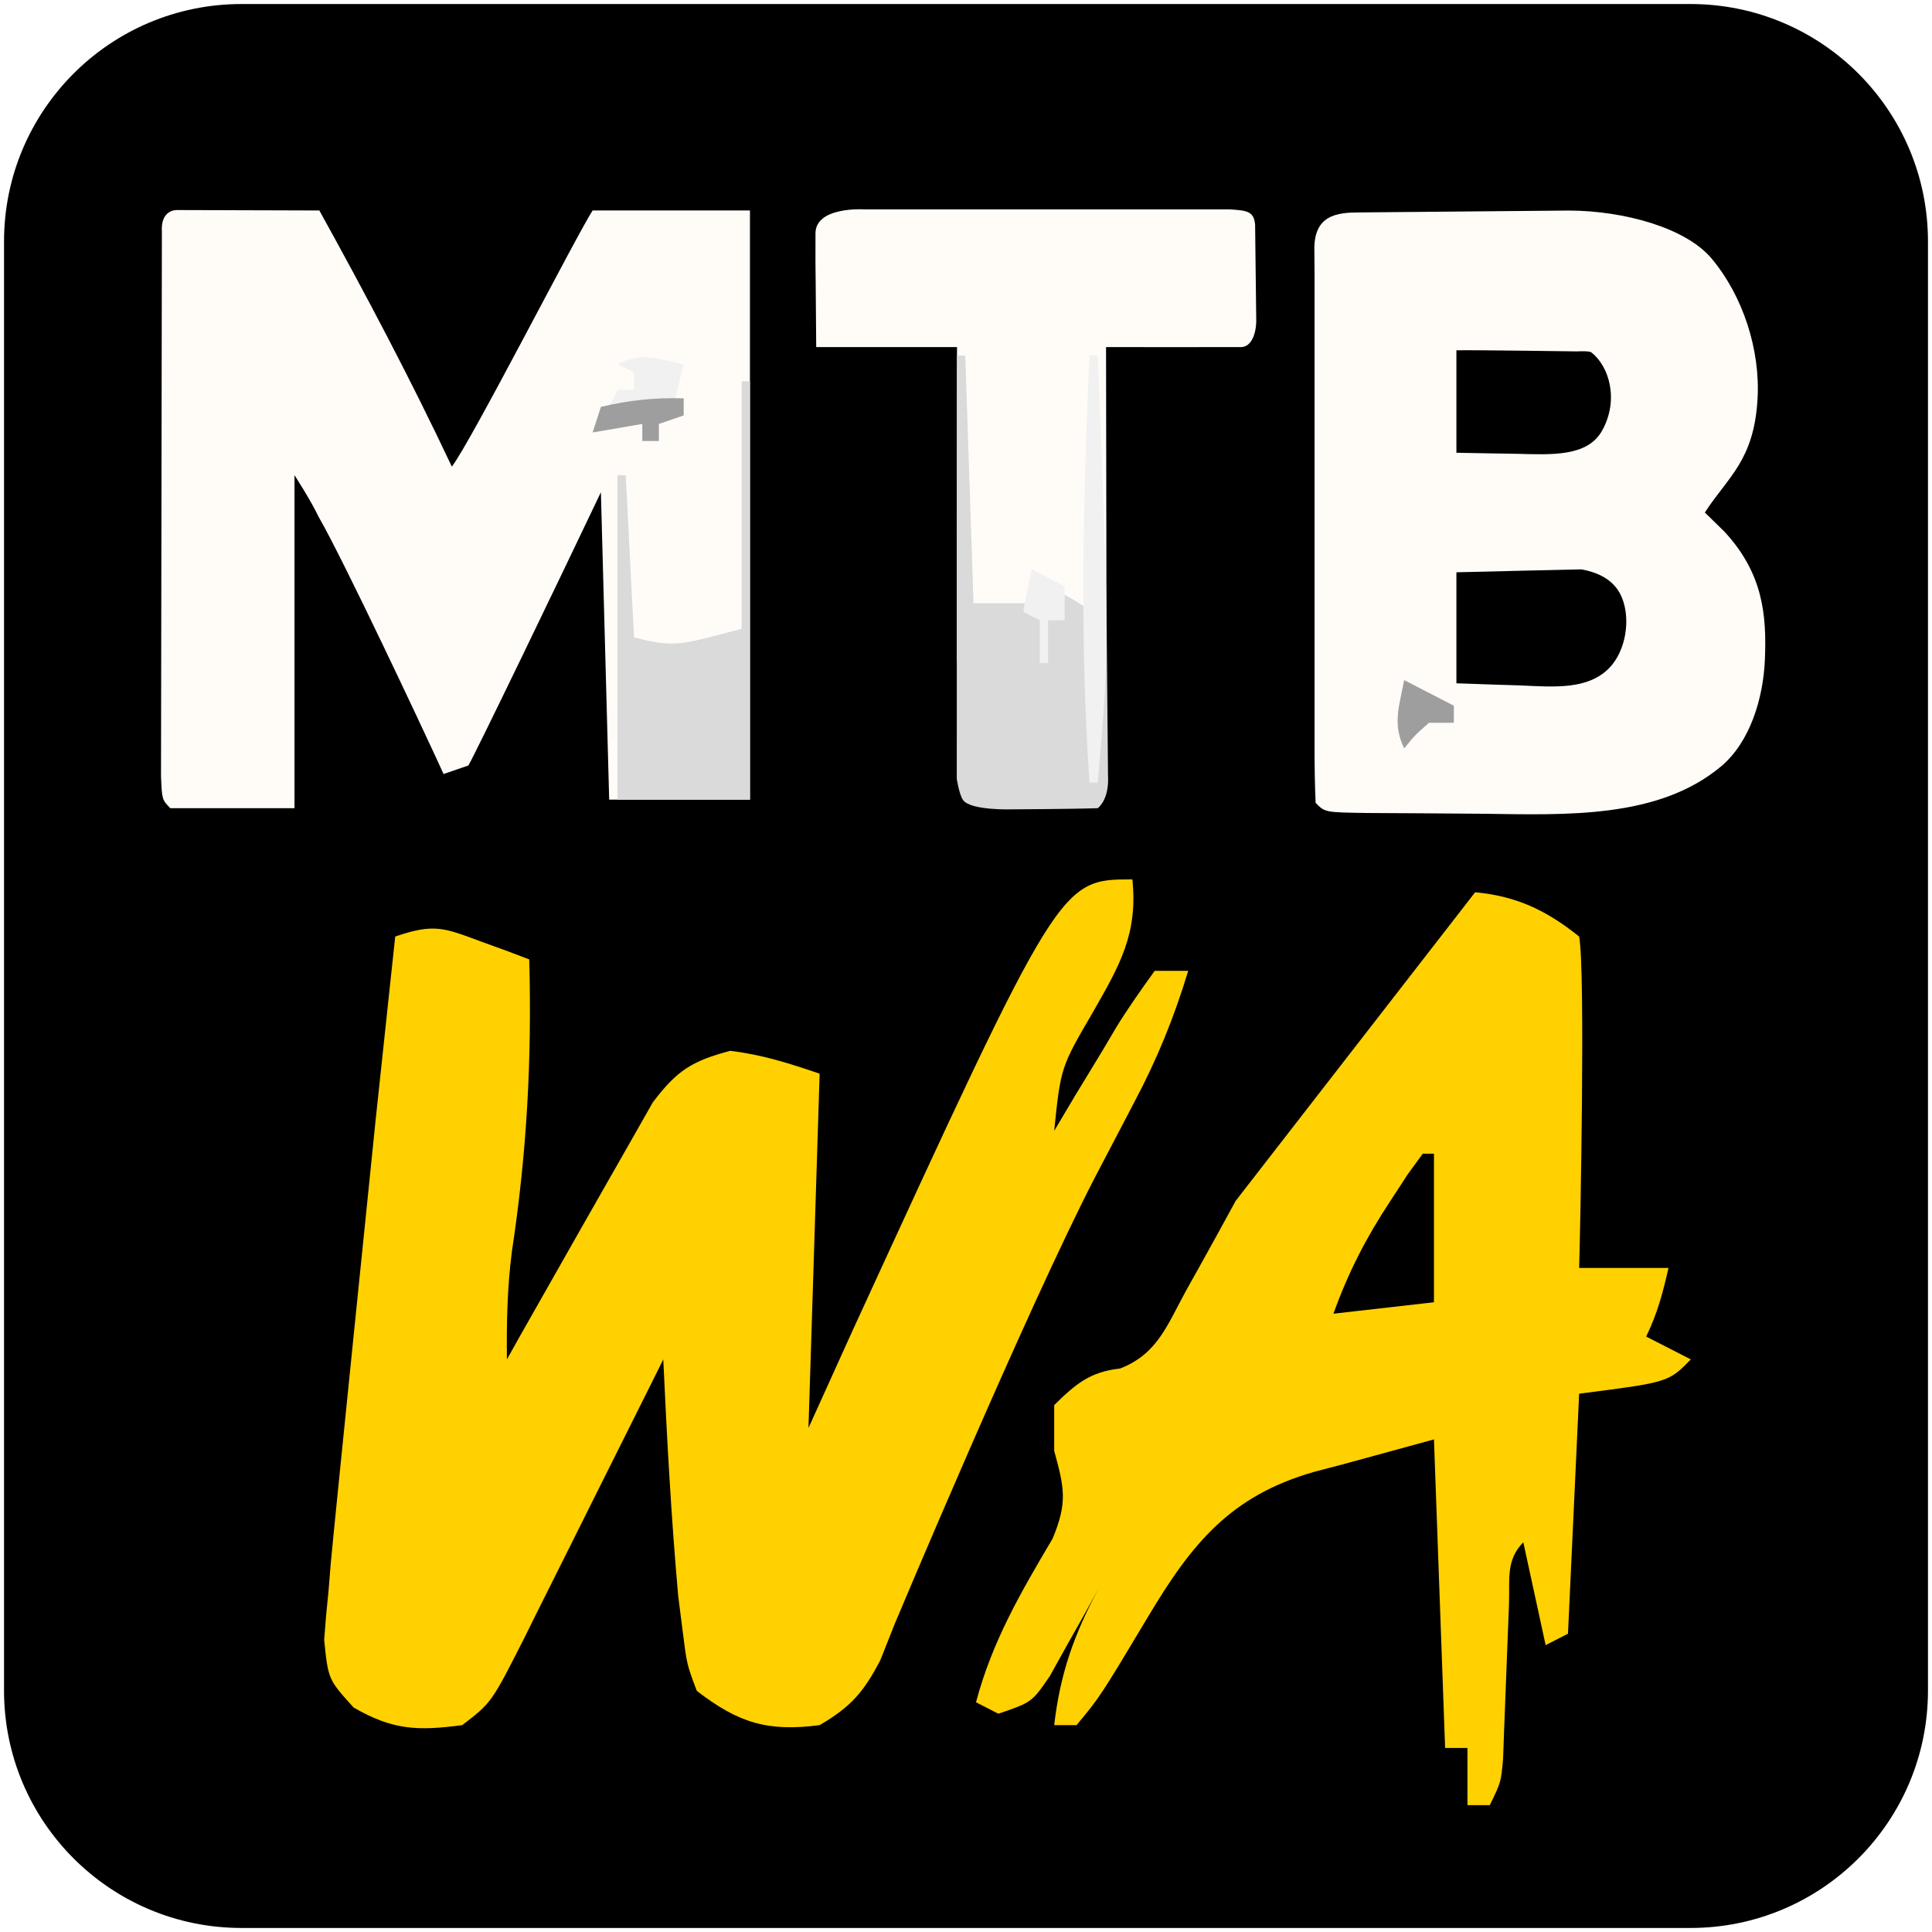
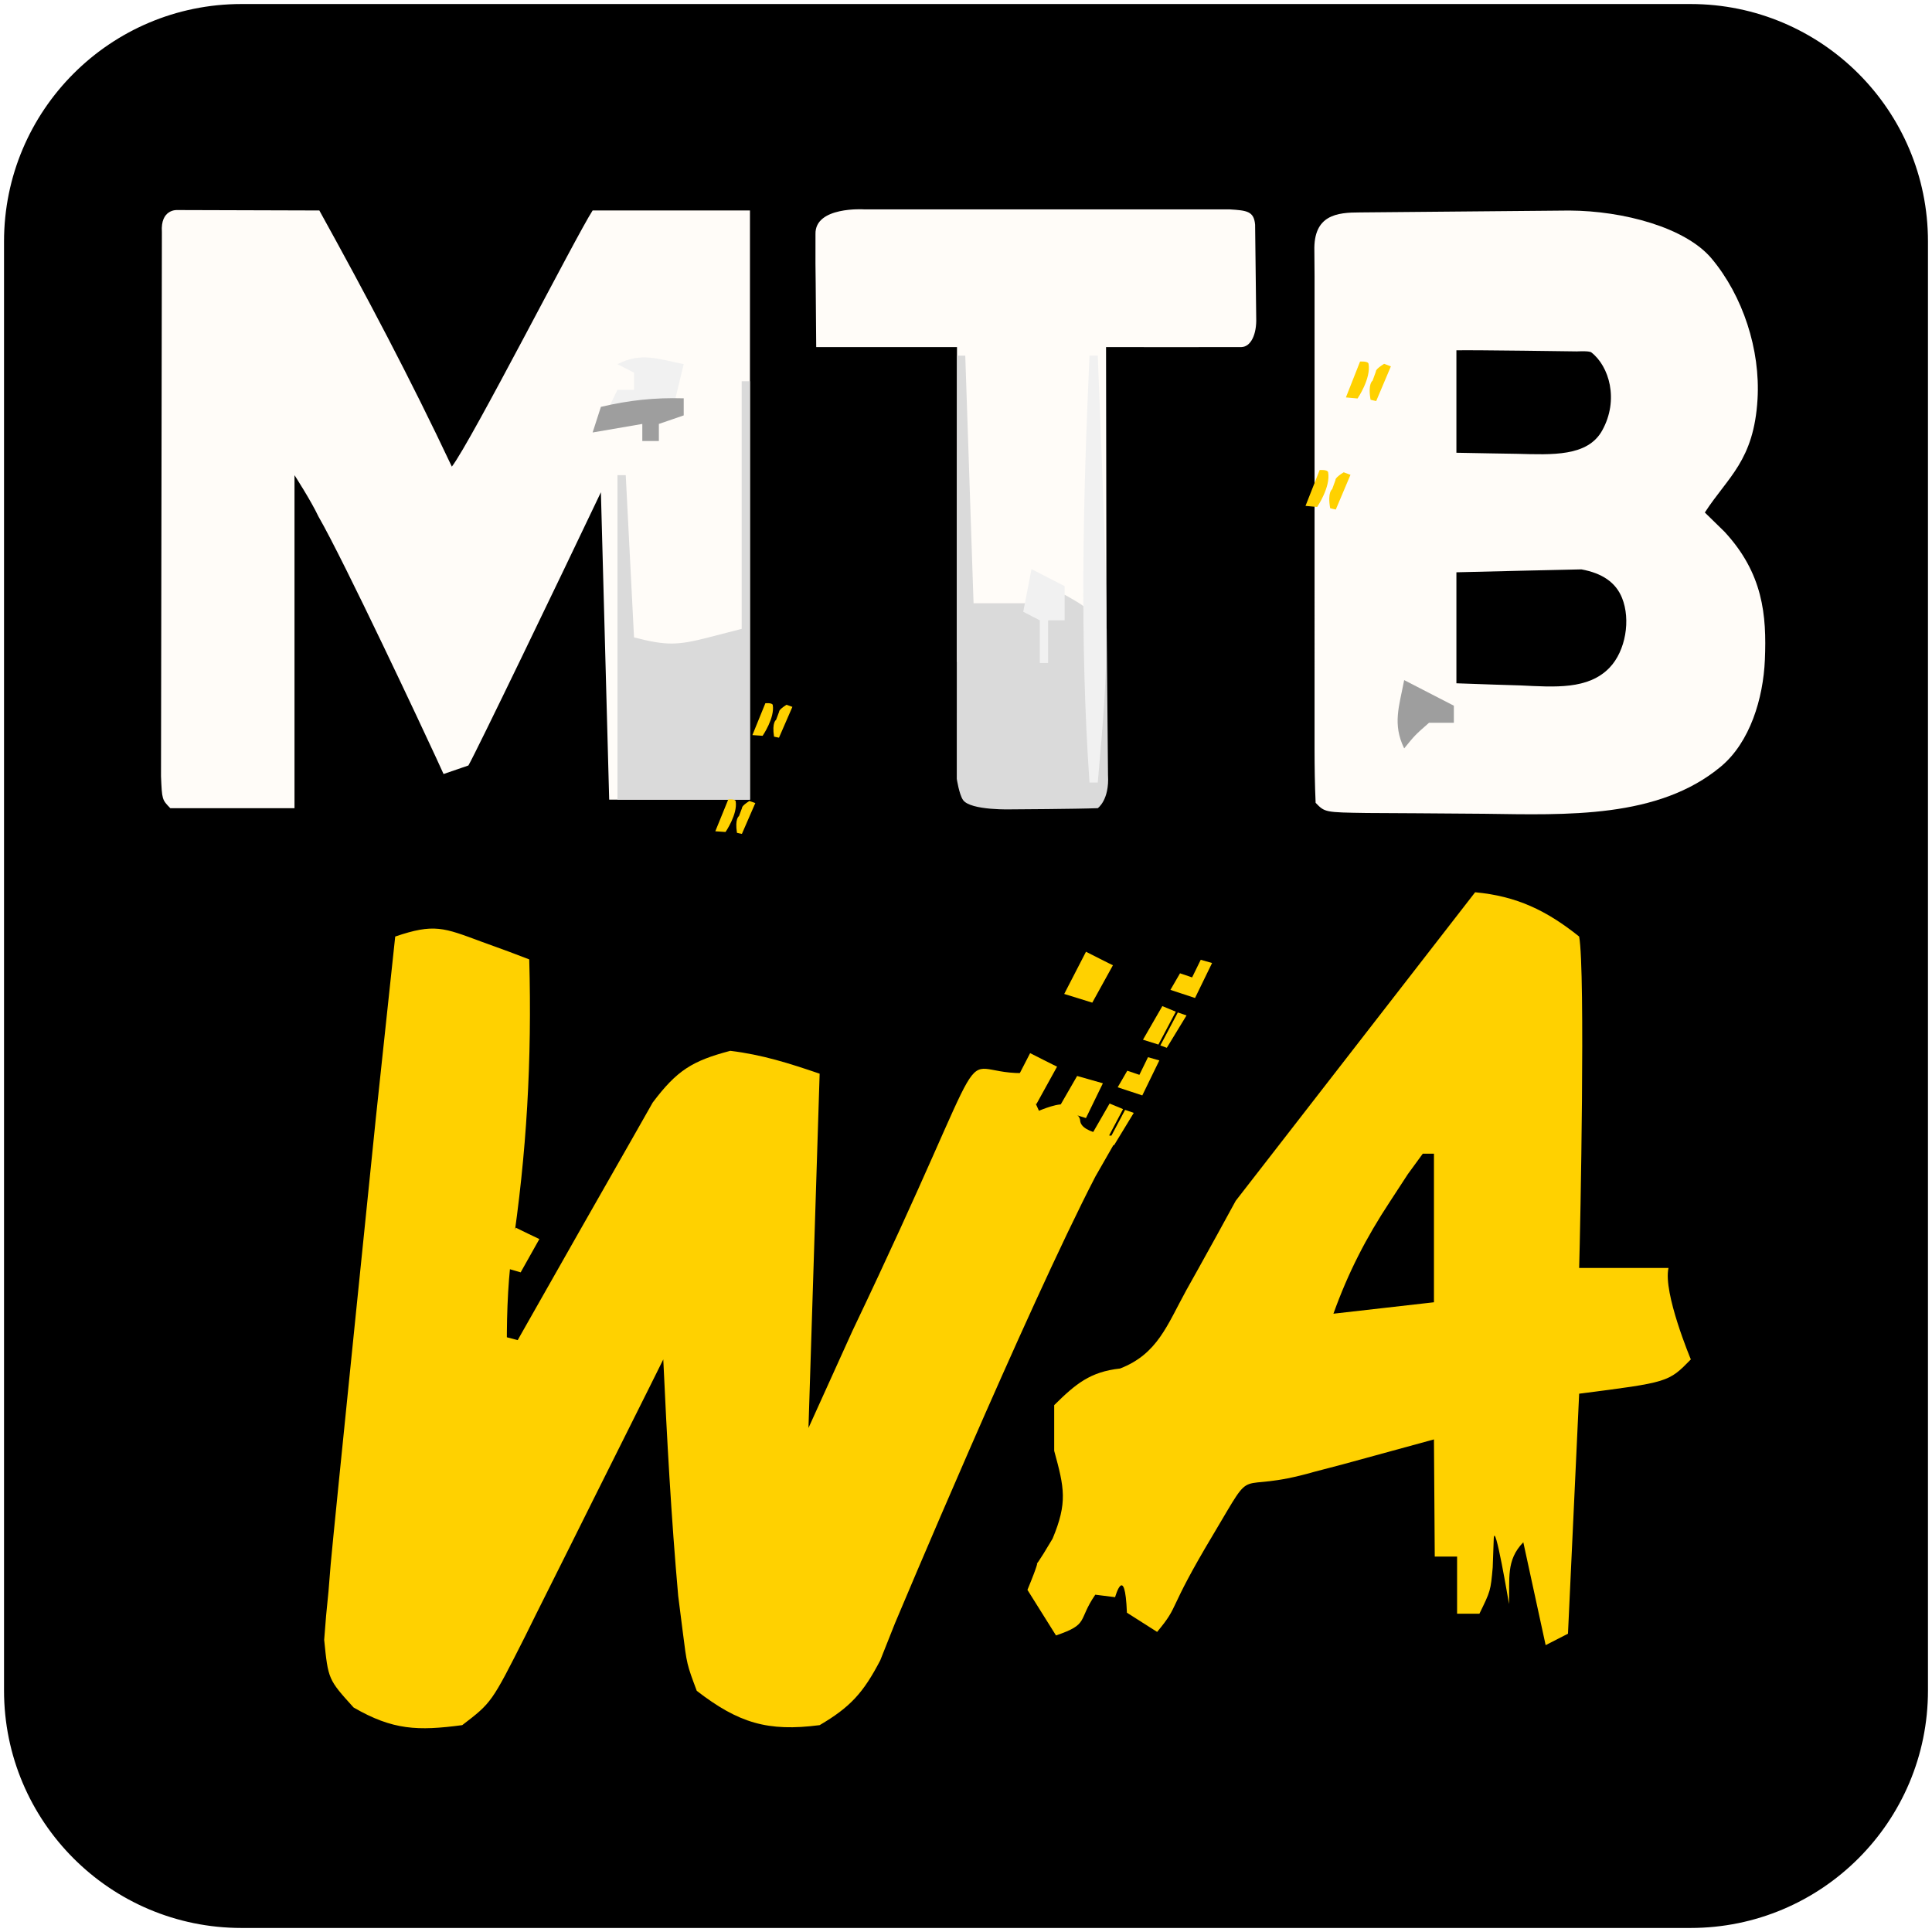
<svg xmlns="http://www.w3.org/2000/svg" viewBox="-6.212 -35.871 240 240" width="240.001px" height="240px">
  <rect width="240" height="240" style="stroke: rgb(255, 255, 255);" rx="30" ry="30" x="-6.212" y="-35.871" transform="matrix(1, 0, 0, 1, 0, -1.4210854715202004e-14)">
    </rect>
  <g transform="matrix(1, 0, 0, 1, 0, -8.49256)">
    <g transform="matrix(1.028716, 0, 0, 1.060695, -3.576232, -17.14271)" style="">
      <g>
        <path d="M 18.788 14.95 L 36 15 C 41.634 24.88 47.03 34.77 52 45 C 54.343 42.045 67 18 69 15 L 88 15 L 88 84 L 71 84 L 70 48 C 64.859 58.48 54.977 78.353 54 80 L 51 81 L 50.07 79.031 C 48.653 76.041 39.011 56.083 35.89 50.837 C 35 49 33 46 33 46 L 33 85 L 18 85 C 17 84 17 84 16.88 81.26 L 16.986 17.523 C 16.8 14.848 18.788 14.95 18.788 14.95 Z" style="fill: rgb(255, 252, 248);">
          </path>
        <path d="m80 33-1 4-8 1 1-2h2v-2l-2-1c2.862-1.43 4.934-.6 8 0" style="fill: rgb(241, 241, 241);">
          </path>
        <path d="M80 37v2l-3 1v2h-2v-2l-6 1 1-3c3.406-.778 6.508-1.1 10-1" style="fill: rgb(158, 158, 158);">
          </path>
        <path d="M87 35h1v49H72V46h1l1 19c3.926.981 5.25.937 9 0l4-1z" style="fill: rgb(218, 218, 218);">
          </path>
      </g>
      <g>
        <path d="M 101.78 14.87 L 145.951 14.873 C 148 15 148.859 15.08 149 16.665 L 149.133 27.562 C 149.206 29.501 148.492 30.963 147.354 30.997 C 147.354 30.997 132.998 31.019 131 31 L 131.059 67.814 L 112.989 67.899 C 112.989 67.899 112.979 37.263 113 31 L 96 31 L 95.937 23.562 L 95.91 21.217 C 95.903 19.477 95.912 17.77 95.912 17.77 C 95.822 14.5 101.78 14.87 101.78 14.87" style="fill: rgb(255, 252, 248);">
          </path>
        <path d="M 113 32 L 114 32 L 115 61 L 122 61 L 124 63 L 126 60 C 128.477 61.363 128.553 61.363 131.076 64 L 131.237 81.131 C 131.417 84.049 130 85 130 85 C 127.323 85.1 119.727 85.137 119.727 85.137 C 119.727 85.137 114.616 85.313 113.72 84.028 C 113.255 83.361 112.974 81.563 112.974 81.563 C 112.974 81.563 112.981 37.379 113 32" style="fill: rgb(218, 218, 218);">
          </path>
        <path d="M129 32h1c1.4 34.49 1.4 34.49 0 50h-1c-1.19-16.738-.774-33.248 0-50" style="fill: rgb(241, 241, 241);">
          </path>
        <path d="m122 57 4 2v4h-2v5h-1v-5l-2-1z" style="fill: rgb(241, 241, 241);">
          </path>
      </g>
      <g>
        <path d="M 156.156 19.725 C 156.042 15.507 158.886 15.228 161.661 15.228 L 186.939 15.008 C 193.487 15.037 200.989 17.001 204.121 20.625 C 207.91 25.008 210.022 31.314 209.671 37.097 C 209.234 44.316 206.098 46.19 203.308 50.374 L 205.683 52.624 C 210.329 57.492 210.788 62.369 210.558 67.621 C 210.36 72.145 208.767 77.277 205.246 80.124 C 197.699 86.229 186.636 85.786 176.655 85.655 C 174.219 85.624 162.501 85.564 162.501 85.564 C 157.425 85.491 157.425 85.491 156.308 84.374 C 156.208 82.263 156.18 80.148 156.178 78.034 C 156.178 78.034 156.172 24.823 156.179 22.715 L 156.156 19.725 Z M 173.308 43.374 C 175.036 43.413 180.621 43.499 180.621 43.499 C 184.864 43.602 189.14 43.849 190.907 40.774 C 192.976 37.175 191.745 33.223 189.598 31.619 C 189.329 31.418 187.872 31.505 187.872 31.505 C 187.872 31.505 175.461 31.331 173.308 31.375 L 173.308 43.374 Z M 173.308 70.374 C 175.138 70.454 181.058 70.624 181.058 70.624 C 185.182 70.814 189.229 71.138 191.796 68.55 C 193.748 66.583 194.374 62.933 193.308 60.374 C 192.547 58.549 190.913 57.483 188.406 57.033 C 188.406 57.033 176.078 57.296 173.308 57.374 L 173.308 70.374 Z" style="fill: rgb(255, 252, 248); stroke-width: 1;">
          </path>
        <path d="m167 70 6 3v2h-3c-1.688 1.438-1.688 1.438-3 3-1.43-2.862-.6-4.934 0-8" style="fill: rgb(158, 158, 158);">
          </path>
      </g>
    </g>
-     <g transform="matrix(1.387495, 0, 0, 1.41976, -24.84745, -49.89496)" style="">
-       <path d="M 114.814 92.803 C 115.314 97.575 113.692 100.293 111.314 104.366 C 108.4 109.243 108.4 109.243 107.814 114.803 L 109.677 111.741 L 112.127 107.803 L 113.351 105.78 C 114.425 104.068 115.614 102.429 116.814 100.803 L 119.814 100.803 C 118.553 104.869 117.043 108.501 115.014 112.241 L 113.319 115.411 L 111.502 118.803 C 105.375 130.363 93.556 157.897 93.556 157.897 L 92.239 161.137 C 90.727 163.965 89.575 165.219 86.814 166.803 C 82.154 167.398 79.544 166.612 75.814 163.803 C 74.924 161.483 74.924 161.483 74.564 158.678 L 74.15 155.498 C 73.523 148.608 73.14 141.714 72.814 134.803 L 71.484 137.418 C 69.851 140.624 68.213 143.828 66.57 147.028 C 65.861 148.413 65.154 149.799 64.449 151.187 C 63.434 153.183 62.414 155.176 61.389 157.167 L 60.441 159.042 C 57.444 164.835 57.444 164.835 54.814 166.803 C 50.837 167.319 48.598 167.247 45.086 165.258 C 42.814 162.803 42.814 162.803 42.454 159.341 C 42.557 157.923 42.686 156.506 42.841 155.092 L 43.037 152.728 C 43.267 150.083 47.085 113.631 47.085 113.631 C 47.657 108.355 48.233 103.079 48.814 97.803 C 52.293 96.643 53.156 97.028 56.502 98.241 L 58.951 99.111 L 60.814 99.803 C 61.058 108.593 60.599 116.747 59.252 125.428 C 58.84 128.604 58.782 131.606 58.814 134.803 L 60.112 132.54 C 61.713 129.764 69.032 117.185 70.044 115.467 L 71.869 112.325 C 74.042 109.507 75.404 108.683 78.814 107.803 C 81.683 108.145 84.07 108.888 86.814 109.803 L 85.814 140.803 L 89.752 132.303 C 108.318 92.803 108.318 92.803 114.814 92.803" style="fill: rgb(255, 209, 0);">
+     <g transform="translate(-331.6997, -165.6027)" style="">
+       <path d="M 454.55 276.208 C 454.55 276.208 457.417 274.98 457.87 275.586 C 458.373 276.26 459.615 276.57 459.666 277.409 C 459.774 279.19 464.421 279.386 464.421 279.386 L 461.561 284.38 C 453.06 300.792 436.661 339.884 436.661 339.884 L 434.834 344.484 C 432.736 348.499 431.138 350.279 427.307 352.528 C 420.841 353.373 417.22 352.257 412.044 348.269 C 410.81 344.975 410.81 344.975 410.31 340.992 L 409.736 336.478 C 408.866 326.695 408.334 316.908 407.882 307.096 L 406.037 310.808 C 403.77 315.36 401.498 319.909 399.218 324.452 C 398.234 326.419 397.253 328.386 396.276 330.357 C 394.867 333.191 393.451 336.02 392.03 338.847 L 390.714 341.509 C 386.556 349.734 386.556 349.734 382.907 352.528 C 377.389 353.261 374.282 353.158 369.409 350.334 C 366.257 346.849 366.257 346.849 365.758 341.934 C 365.9 339.921 366.079 337.909 366.295 335.901 L 366.566 332.545 C 366.886 328.79 372.183 277.037 372.183 277.037 C 372.976 269.546 373.776 262.055 374.582 254.565 C 379.409 252.918 380.607 253.465 385.249 255.187 L 388.647 256.422 L 391.232 257.405 C 391.571 269.884 390.934 281.46 389.065 293.785 C 388.493 298.295 388.413 302.557 388.457 307.096 L 390.258 303.883 C 392.479 299.942 402.634 282.082 404.039 279.643 L 406.571 275.182 C 409.586 271.181 411.476 270.012 416.207 268.762 C 420.188 269.248 423.5 270.303 427.307 271.602 L 425.919 315.614 L 431.383 303.546 C 450.17 264.198 443.415 271.533 452.428 271.533" style="fill: rgb(255, 209, 0); stroke-width: 1.404;" transform="matrix(1, 0, 0, 1, 0, -7.105427357601002e-15)">
        </path>
-       <path d="M 145.502 93.928 C 149.212 94.268 151.882 95.51 154.814 97.803 C 155.382 100.806 154.918 123.417 154.814 126.803 L 162.814 126.803 C 162.308 128.972 161.814 130.803 160.814 132.803 L 164.814 134.803 C 162.814 136.803 162.814 136.803 154.814 137.803 L 153.814 158.803 L 151.814 159.803 L 149.814 150.803 C 148.239 152.378 148.614 154.021 148.533 156.205 C 148.533 156.205 148.173 165.426 148.095 167.268 L 148.003 169.756 C 147.814 171.803 147.814 171.803 146.814 173.803 L 144.814 173.803 L 144.814 168.803 L 142.814 168.803 L 141.814 141.803 L 133.627 143.991 L 131.075 144.644 C 123.635 146.735 120.169 150.832 116.189 157.365 C 111.917 164.334 111.917 164.334 109.814 166.803 L 107.814 166.803 C 108.357 162.238 109.609 158.83 111.814 154.803 L 110.607 156.955 L 109.001 159.74 L 107.419 162.518 C 105.814 164.803 105.814 164.803 102.814 165.803 L 100.814 164.803 C 102.249 159.492 104.842 155.154 107.669 150.487 C 109.019 147.324 108.725 146.05 107.814 142.803 L 107.814 138.803 C 109.735 136.95 111.028 135.887 113.715 135.599 C 117.065 134.329 117.92 131.813 119.642 128.749 L 120.711 126.881 C 121.839 124.903 122.957 122.918 124.064 120.928 Z M 139.474 118.596 L 137.877 120.991 C 135.734 124.166 134.137 127.205 132.814 130.803 L 141.814 129.803 L 141.814 116.803 L 140.814 116.803 Z" style="fill: rgb(255, 209, 0);">
+       <path d="M 508.736 249.064 C 513.883 249.546 517.588 251.31 521.656 254.565 C 522.444 258.828 521.8 290.93 521.656 295.738 L 532.756 295.738 C 532.054 298.817 535.531 307.096 535.531 307.096 C 532.756 309.935 532.756 309.935 521.656 311.355 L 520.268 341.17 L 517.494 342.59 L 514.719 329.812 C 512.533 332.048 513.054 334.381 512.941 337.481 C 512.941 337.481 511.154 326.791 511.045 329.406 L 510.918 332.939 C 510.656 335.845 510.656 335.845 509.268 338.684 L 506.493 338.684 L 506.493 331.586 L 503.718 331.586 L 503.619 317.034 L 492.259 320.14 L 488.718 321.068 C 478.395 324.036 481.74 319.538 476.218 328.813 C 470.291 338.708 472.148 337.442 469.23 340.947 L 465.477 338.56 C 465.227 332.274 464.01 336.632 464.01 336.632 L 461.548 336.324 C 459.321 339.568 460.831 339.966 456.668 341.386 L 453.121 335.726 C 455.986 328.785 452.32 335.989 456.243 329.363 C 458.116 324.872 457.708 323.064 456.444 318.454 L 456.444 312.775 C 459.109 310.144 460.903 308.635 464.631 308.226 C 469.279 306.423 470.466 302.851 472.855 298.5 L 474.338 295.848 C 475.903 293.04 477.455 290.222 478.991 287.397 L 508.736 249.064 Z M 500.372 284.086 L 498.156 287.486 C 495.183 291.994 492.967 296.308 491.131 301.417 L 503.619 299.997 L 503.619 281.54 L 502.231 281.54 L 500.372 284.086 Z" style="fill: rgb(255, 209, 0); stroke-width: 1.404;" transform="matrix(1, 0, 0, 1, 0, -7.105427357601002e-15)">
        </path>
+       <g transform="matrix(0.9739237, 0, 0, 0.9739237, 20.00411, 7.502855)" style="">
+         <g>
+           <path d="M 445.055 268.549 C 445.055 268.549 448.481 270.289 448.493 270.272 L 445.859 275.041 L 442.279 273.932" style="fill: rgb(255, 209, 0); stroke-width: 1.404;">
+             </path>
+           <path d="M 451.05 271.461 L 454.335 272.395 L 452.176 276.832 L 448.596 275.722" style="fill: rgb(255, 209, 0); stroke-width: 1.404;">
+             </path>
+           <path d="M 461.919 262.55 L 463.637 263.263 L 461.42 267.455 L 459.45 266.836" style="fill: rgb(255, 209, 0); stroke-width: 1.404;">
+             </path>
+           <path d="M 465.717 258.889 L 466.816 256.642 L 468.262 257.053 L 466.089 261.516 L 462.95 260.48 L 464.174 258.367" style="fill: rgb(255, 209, 0); stroke-width: 1.404;">
+             </path>
+           <path d="M 463.894 263.36 L 465.002 263.742 L 462.488 267.87 L 461.664 267.567" style="fill: rgb(255, 209, 0); stroke-width: 1.404;">
+             </path>
+           <path d="M 455.192 274.977 L 456.91 275.689 L 454.693 279.882 L 452.723 279.263" style="fill: rgb(255, 209, 0); stroke-width: 1.404;">
+             </path>
+           <path d="M 458.991 271.316 L 460.09 269.068 L 461.535 269.479 L 459.362 273.942 L 456.224 272.906 L 457.447 270.793" style="fill: rgb(255, 209, 0); stroke-width: 1.404;">
+             </path>
+           <path d="M 457.167 275.787 L 458.275 276.168 L 455.761 280.296 L 454.937 279.993" style="fill: rgb(255, 209, 0); stroke-width: 1.404;">
+             </path>
+           <path d="M 442.521 256.945 L 440.803 257.658 L 443.02 261.85 L 444.99 261.231 M 438.723 253.284 L 437.624 251.037 L 436.178 251.448 L 438.351 255.911 L 441.49 254.875 L 440.266 252.762 M 440.546 257.755 L 439.438 258.136 L 441.952 262.264 L 442.776 261.961 M 449.248 269.372 L 447.53 270.084 L 449.747 274.276 L 451.717 273.657 M 445.449 265.71 L 444.35 263.463 L 442.905 263.874 L 445.078 268.337 L 448.216 267.301 L 446.993 265.188 M 447.273 270.182 L 446.165 270.563 L 448.679 274.691 L 449.503 274.388" style="fill: rgb(255, 209, 0); stroke-width: 1.404; transform-box: fill-box; transform-origin: 50% 50%;" transform="matrix(0.5491619, 0.835716, -0.835716, 0.5491619, -0.0000074168, -0.000007495)" />
+           <path d="M 448.354 262.662 C 448.354 262.662 449.371 262.729 449.382 263.102 C 449.445 265.001 447.348 267.275 447.348 267.275 L 445.899 266.923" style="fill: rgb(255, 209, 0); stroke-width: 1.404; transform-origin: 448.659px 265.307px;" transform="matrix(0.9892197, -0.1464388, 0.1464388, 0.9892197, 7.99e-7, 0.000001075)">
+             </path>
+           <path d="M 450.167 264.214 C 450.167 264.214 450.09 263.939 451.344 263.398 C 451.358 263.393 452.153 263.843 452.153 263.843 L 449.653 267.947 C 449.653 267.947 448.966 267.692 448.966 267.675 C 448.913 265.566 449.573 265.315 449.573 265.315" style="fill: rgb(255, 209, 0); stroke-width: 1.404; transform-box: fill-box; transform-origin: 50% 50%;" transform="matrix(0.9892197, -0.1464388, 0.1464388, 0.9892197, 0.0000143723, 0.0000030467)">
+             </path>
+           <path d="M 452.18 255.616 C 452.18 255.616 455.605 257.357 455.617 257.34 L 452.983 262.109 L 449.403 261" style="fill: rgb(255, 209, 0); stroke-width: 1.404;">
+             </path>
+           <path d="M 455.478 249.73 C 455.478 249.73 456.495 249.797 456.506 250.17 C 456.569 252.069 454.472 254.343 454.472 254.343 L 453.023 253.991" style="fill: rgb(255, 209, 0); stroke-width: 1.404; transform-origin: 455.783px 252.375px;" transform="matrix(0.9892197, -0.1464388, 0.1464388, 0.9892197, 2.231e-7, 0.0000021502)">
+             </path>
+           <path d="M 457.291 251.282 C 457.291 251.282 457.214 251.007 458.468 250.466 C 458.482 250.461 459.277 250.911 459.277 250.911 L 456.777 255.015 C 456.777 255.015 456.09 254.76 456.09 254.743 C 456.037 252.634 456.697 252.383 456.697 252.383" style="fill: rgb(255, 209, 0); stroke-width: 1.404; transform-origin: 457.682px 252.74px;" transform="matrix(0.9892197, -0.1464388, 0.1464388, 0.9892197, 0.0000015129, -0.0000019143)">
+             </path>
+           <path d="M 453.011 258.561 C 453.011 258.561 454.028 258.494 454.039 258.121 C 454.102 256.222 452.005 253.948 452.005 253.948 L 450.556 254.3" style="fill: rgb(255, 209, 0); stroke-width: 1.404; transform-origin: 458.12px 261.677px;" transform="matrix(-0.4672288, -0.8841365, 0.8841365, -0.4672288, -0.0000043286, 3.432e-7)">
+             </path>
+           <path d="M 454.75 256.734 C 454.75 256.734 454.673 257.009 455.927 257.55 C 455.941 257.555 456.736 257.105 456.736 257.105 L 454.236 253.001 C 454.236 253.001 453.549 253.256 453.549 253.273 C 453.496 255.382 454.156 255.633 454.156 255.633" style="fill: rgb(255, 209, 0); stroke-width: 1.404; transform-origin: 458.12px 261.677px;" transform="matrix(-0.4672288, -0.8841365, 0.8841365, -0.4672288, -0.0000043286, 3.432e-7)">
+             </path>
+           <path d="M 457.733 264.966 C 457.733 264.966 461.158 263.225 461.17 263.242 L 458.536 258.473 L 454.956 259.582" style="fill: rgb(255, 209, 0); stroke-width: 1.404; transform-origin: 458.12px 261.677px;" transform="matrix(-0.5916643, -0.8061845, 0.8061845, -0.5916643, -0.00000447, 6.875e-7)">
+             </path>
+           <path d="M 461.952 270.309 C 461.952 270.309 462.969 270.242 462.98 269.869 C 463.043 267.97 460.946 265.696 460.946 265.696 L 459.497 266.048" style="fill: rgb(255, 209, 0); stroke-width: 1.404; transform-origin: 458.12px 261.676px;" transform="matrix(-0.4672288, -0.8841365, 0.8841365, -0.4672288, -0.0000096664, 0.0000092012)">
+             </path>
+           <path d="M 463.693 268.484 C 463.693 268.484 463.616 268.759 464.87 269.3 C 464.884 269.305 465.679 268.855 465.679 268.855 L 463.179 264.751 C 463.179 264.751 462.492 265.006 462.492 265.023 C 462.439 267.132 463.099 267.383 463.099 267.383" style="fill: rgb(255, 209, 0); stroke-width: 1.404; transform-origin: 458.12px 261.677px;" transform="matrix(-0.4672288, -0.8841365, 0.8841365, -0.4672288, -0.0000043286, 3.432e-7)">
+             </path>
+         </g>
+       </g>
+       <g transform="matrix(0.7528753, -0.4098205, 0.3801178, 0.7675848, 60.34925, 78.3996)" style="transform-origin: 449.029px 264.974px;">
+         <path d="M 445.055 268.549 C 445.055 268.549 448.481 270.289 448.493 270.272 L 445.859 275.041 L 442.279 273.932" style="fill: rgb(255, 209, 0); stroke-width: 1.404;">
+           </path>
+         <path d="M 451.05 271.461 L 454.335 272.395 L 452.176 276.832 L 448.596 275.722" style="fill: rgb(255, 209, 0); stroke-width: 1.404;">
+           </path>
+         <path d="M 461.919 262.55 L 463.637 263.263 L 461.42 267.455 L 459.45 266.836" style="fill: rgb(255, 209, 0); stroke-width: 1.404;">
+           </path>
+         <path d="M 465.717 258.889 L 466.816 256.642 L 468.262 257.053 L 466.089 261.516 L 462.95 260.48 L 464.174 258.367" style="fill: rgb(255, 209, 0); stroke-width: 1.404;">
+           </path>
+         <path d="M 463.894 263.36 L 465.002 263.742 L 462.488 267.87 L 461.664 267.567" style="fill: rgb(255, 209, 0); stroke-width: 1.404;">
+           </path>
+         <path d="M 455.192 274.977 L 456.91 275.689 L 454.693 279.882 L 452.723 279.263" style="fill: rgb(255, 209, 0); stroke-width: 1.404;">
+           </path>
+         <path d="M 458.991 271.316 L 460.09 269.068 L 461.535 269.479 L 459.362 273.942 L 456.224 272.906 L 457.447 270.793" style="fill: rgb(255, 209, 0); stroke-width: 1.404;">
+           </path>
+         <path d="M 457.167 275.787 L 458.275 276.168 L 455.761 280.296 L 454.937 279.993" style="fill: rgb(255, 209, 0); stroke-width: 1.404;">
+           </path>
+         <path d="M 442.521 256.945 L 440.803 257.658 L 443.02 261.85 L 444.99 261.231 M 438.723 253.284 L 437.624 251.037 L 436.178 251.448 L 438.351 255.911 L 441.49 254.875 L 440.266 252.762 M 440.546 257.755 L 439.438 258.136 L 441.952 262.264 L 442.776 261.961 M 449.248 269.372 L 447.53 270.084 L 449.747 274.276 L 451.717 273.657 M 445.449 265.71 L 444.35 263.463 L 442.905 263.874 L 445.078 268.337 L 448.216 267.301 L 446.993 265.188 M 447.273 270.182 L 446.165 270.563 L 448.679 274.691 L 449.503 274.388" style="fill: rgb(255, 209, 0); stroke-width: 1.404; transform-box: fill-box; transform-origin: 50% 50%;" transform="matrix(0.5491619, 0.835716, -0.835716, 0.5491619, -0.0000074168, -0.000007495)" />
+         <path d="M 448.354 262.662 C 448.354 262.662 449.371 262.729 449.382 263.102 C 449.445 265.001 447.348 267.275 447.348 267.275 L 445.899 266.923" style="fill: rgb(255, 209, 0); stroke-width: 1.404; transform-origin: 448.659px 265.307px;" transform="matrix(0.9892197, -0.1464388, 0.1464388, 0.9892197, 7.99e-7, 0.000001075)">
+           </path>
+         <path d="M 450.167 264.214 C 450.167 264.214 450.09 263.939 451.344 263.398 C 451.358 263.393 452.153 263.843 452.153 263.843 L 449.653 267.947 C 449.653 267.947 448.966 267.692 448.966 267.675 C 448.913 265.566 449.573 265.315 449.573 265.315" style="fill: rgb(255, 209, 0); stroke-width: 1.404; transform-box: fill-box; transform-origin: 50% 50%;" transform="matrix(0.9892197, -0.1464388, 0.1464388, 0.9892197, 0.0000143723, 0.0000030467)">
+           </path>
+         <path d="M 452.18 255.616 C 452.18 255.616 455.605 257.357 455.617 257.34 L 452.983 262.109 L 449.403 261" style="fill: rgb(255, 209, 0); stroke-width: 1.404;">
+           </path>
+         <path d="M 455.478 249.73 C 455.478 249.73 456.495 249.797 456.506 250.17 C 456.569 252.069 454.472 254.343 454.472 254.343 L 453.023 253.991" style="fill: rgb(255, 209, 0); stroke-width: 1.404; transform-origin: 455.783px 252.375px;" transform="matrix(0.9892197, -0.1464388, 0.1464388, 0.9892197, 2.231e-7, 0.0000021502)">
+           </path>
+         <path d="M 457.291 251.282 C 457.291 251.282 457.214 251.007 458.468 250.466 C 458.482 250.461 459.277 250.911 459.277 250.911 L 456.777 255.015 C 456.777 255.015 456.09 254.76 456.09 254.743 C 456.037 252.634 456.697 252.383 456.697 252.383" style="fill: rgb(255, 209, 0); stroke-width: 1.404; transform-origin: 457.682px 252.74px;" transform="matrix(0.9892197, -0.1464388, 0.1464388, 0.9892197, 0.0000015129, -0.0000019143)">
+           </path>
+         <path d="M 453.011 258.561 C 453.011 258.561 454.028 258.494 454.039 258.121 C 454.102 256.222 452.005 253.948 452.005 253.948 L 450.556 254.3" style="fill: rgb(255, 209, 0); stroke-width: 1.404; transform-origin: 458.12px 261.677px;" transform="matrix(-0.4672288, -0.8841365, 0.8841365, -0.4672288, -0.0000043286, 3.432e-7)">
+           </path>
+         <path d="M 454.75 256.734 C 454.75 256.734 454.673 257.009 455.927 257.55 C 455.941 257.555 456.736 257.105 456.736 257.105 L 454.236 253.001 C 454.236 253.001 453.549 253.256 453.549 253.273 C 453.496 255.382 454.156 255.633 454.156 255.633" style="fill: rgb(255, 209, 0); stroke-width: 1.404; transform-origin: 458.12px 261.677px;" transform="matrix(-0.4672288, -0.8841365, 0.8841365, -0.4672288, -0.0000043286, 3.432e-7)">
+           </path>
+         <path d="M 457.733 264.966 C 457.733 264.966 461.158 263.225 461.17 263.242 L 458.536 258.473 L 454.956 259.582" style="fill: rgb(255, 209, 0); stroke-width: 1.404; transform-origin: 458.12px 261.677px;" transform="matrix(-0.5916643, -0.8061845, 0.8061845, -0.5916643, -0.00000447, 6.875e-7)">
+           </path>
+         <path d="M 461.952 270.309 C 461.952 270.309 462.969 270.242 462.98 269.869 C 463.043 267.97 460.946 265.696 460.946 265.696 L 459.497 266.048" style="fill: rgb(255, 209, 0); stroke-width: 1.404; transform-origin: 458.12px 261.676px;" transform="matrix(-0.4672288, -0.8841365, 0.8841365, -0.4672288, -0.0000096664, 0.0000092012)">
+           </path>
+         <path d="M 463.693 268.484 C 463.693 268.484 463.616 268.759 464.87 269.3 C 464.884 269.305 465.679 268.855 465.679 268.855 L 463.179 264.751 C 463.179 264.751 462.492 265.006 462.492 265.023 C 462.439 267.132 463.099 267.383 463.099 267.383" style="fill: rgb(255, 209, 0); stroke-width: 1.404; transform-origin: 458.12px 261.677px;" transform="matrix(-0.4672288, -0.8841365, 0.8841365, -0.4672288, -0.0000043286, 3.432e-7)">
+           </path>
+       </g>
+       <g transform="matrix(0.8569702, -0.01938869, -0.0137527, 0.8564382, 5.578407, 80.58399)" style="transform-origin: 449.029px 264.974px;">
+         <path d="M 445.055 268.549 C 445.055 268.549 448.481 270.289 448.493 270.272 L 445.859 275.041 L 442.279 273.932" style="fill: rgb(255, 209, 0); stroke-width: 1.404;">
+           </path>
+         <path d="M 451.05 271.461 L 454.335 272.395 L 452.176 276.832 L 448.596 275.722" style="fill: rgb(255, 209, 0); stroke-width: 1.404;">
+           </path>
+         <path d="M 461.919 262.55 L 463.637 263.263 L 461.42 267.455 L 459.45 266.836" style="fill: rgb(255, 209, 0); stroke-width: 1.404;">
+           </path>
+         <path d="M 465.717 258.889 L 466.816 256.642 L 468.262 257.053 L 466.089 261.516 L 462.95 260.48 L 464.174 258.367" style="fill: rgb(255, 209, 0); stroke-width: 1.404;">
+           </path>
+         <path d="M 463.894 263.36 L 465.002 263.742 L 462.488 267.87 L 461.664 267.567" style="fill: rgb(255, 209, 0); stroke-width: 1.404;">
+           </path>
+         <path d="M 455.192 274.977 L 456.91 275.689 L 454.693 279.882 L 452.723 279.263" style="fill: rgb(255, 209, 0); stroke-width: 1.404;">
+           </path>
+         <path d="M 458.991 271.316 L 460.09 269.068 L 461.535 269.479 L 459.362 273.942 L 456.224 272.906 L 457.447 270.793" style="fill: rgb(255, 209, 0); stroke-width: 1.404;">
+           </path>
+         <path d="M 457.167 275.787 L 458.275 276.168 L 455.761 280.296 L 454.937 279.993" style="fill: rgb(255, 209, 0); stroke-width: 1.404;">
+           </path>
+         <path d="M 442.521 256.945 L 440.803 257.658 L 443.02 261.85 L 444.99 261.231 M 438.723 253.284 L 437.624 251.037 L 436.178 251.448 L 438.351 255.911 L 441.49 254.875 L 440.266 252.762 M 440.546 257.755 L 439.438 258.136 L 441.952 262.264 L 442.776 261.961 M 449.248 269.372 L 447.53 270.084 L 449.747 274.276 L 451.717 273.657 M 445.449 265.71 L 444.35 263.463 L 442.905 263.874 L 445.078 268.337 L 448.216 267.301 L 446.993 265.188 M 447.273 270.182 L 446.165 270.563 L 448.679 274.691 L 449.503 274.388" style="fill: rgb(255, 209, 0); stroke-width: 1.404; transform-box: fill-box; transform-origin: 50% 50%;" transform="matrix(0.5491619, 0.835716, -0.835716, 0.5491619, -0.0000074168, -0.000007495)" />
+         <path d="M 448.354 262.662 C 448.354 262.662 449.371 262.729 449.382 263.102 C 449.445 265.001 447.348 267.275 447.348 267.275 L 445.899 266.923" style="fill: rgb(255, 209, 0); stroke-width: 1.404; transform-origin: 448.659px 265.307px;" transform="matrix(0.9892197, -0.1464388, 0.1464388, 0.9892197, 7.99e-7, 0.000001075)">
+           </path>
+         <path d="M 450.167 264.214 C 450.167 264.214 450.09 263.939 451.344 263.398 C 451.358 263.393 452.153 263.843 452.153 263.843 L 449.653 267.947 C 449.653 267.947 448.966 267.692 448.966 267.675 C 448.913 265.566 449.573 265.315 449.573 265.315" style="fill: rgb(255, 209, 0); stroke-width: 1.404; transform-box: fill-box; transform-origin: 50% 50%;" transform="matrix(0.9892197, -0.1464388, 0.1464388, 0.9892197, 0.0000143723, 0.0000030467)">
+           </path>
+         <path d="M 452.18 255.616 C 452.18 255.616 455.605 257.357 455.617 257.34 L 452.983 262.109 L 449.403 261" style="fill: rgb(255, 209, 0); stroke-width: 1.404;">
+           </path>
+         <path d="M 455.478 249.73 C 455.478 249.73 456.495 249.797 456.506 250.17 C 456.569 252.069 454.472 254.343 454.472 254.343 L 453.023 253.991" style="fill: rgb(255, 209, 0); stroke-width: 1.404; transform-origin: 455.783px 252.375px;" transform="matrix(0.9892197, -0.1464388, 0.1464388, 0.9892197, 2.231e-7, 0.0000021502)">
+           </path>
+         <path d="M 457.291 251.282 C 457.291 251.282 457.214 251.007 458.468 250.466 C 458.482 250.461 459.277 250.911 459.277 250.911 L 456.777 255.015 C 456.777 255.015 456.09 254.76 456.09 254.743 C 456.037 252.634 456.697 252.383 456.697 252.383" style="fill: rgb(255, 209, 0); stroke-width: 1.404; transform-origin: 457.682px 252.74px;" transform="matrix(0.9892197, -0.1464388, 0.1464388, 0.9892197, 0.0000015129, -0.0000019143)">
+           </path>
+         <path d="M 453.011 258.561 C 453.011 258.561 454.028 258.494 454.039 258.121 C 454.102 256.222 452.005 253.948 452.005 253.948 L 450.556 254.3" style="fill: rgb(255, 209, 0); stroke-width: 1.404; transform-origin: 458.12px 261.677px;" transform="matrix(-0.4672288, -0.8841365, 0.8841365, -0.4672288, -0.0000043286, 3.432e-7)">
+           </path>
+         <path d="M 454.75 256.734 C 454.75 256.734 454.673 257.009 455.927 257.55 C 455.941 257.555 456.736 257.105 456.736 257.105 L 454.236 253.001 C 454.236 253.001 453.549 253.256 453.549 253.273 C 453.496 255.382 454.156 255.633 454.156 255.633" style="fill: rgb(255, 209, 0); stroke-width: 1.404; transform-origin: 458.12px 261.677px;" transform="matrix(-0.4672288, -0.8841365, 0.8841365, -0.4672288, -0.0000043286, 3.432e-7)">
+           </path>
+         <path d="M 457.733 264.966 C 457.733 264.966 461.158 263.225 461.17 263.242 L 458.536 258.473 L 454.956 259.582" style="fill: rgb(255, 209, 0); stroke-width: 1.404; transform-origin: 458.12px 261.677px;" transform="matrix(-0.5916643, -0.8061845, 0.8061845, -0.5916643, -0.00000447, 6.875e-7)">
+           </path>
+         <path d="M 461.952 270.309 C 461.952 270.309 462.969 270.242 462.98 269.869 C 463.043 267.97 460.946 265.696 460.946 265.696 L 459.497 266.048" style="fill: rgb(255, 209, 0); stroke-width: 1.404; transform-origin: 458.12px 261.676px;" transform="matrix(-0.4672288, -0.8841365, 0.8841365, -0.4672288, -0.0000096664, 0.0000092012)">
+           </path>
+         <path d="M 463.693 268.484 C 463.693 268.484 463.616 268.759 464.87 269.3 C 464.884 269.305 465.679 268.855 465.679 268.855 L 463.179 264.751 C 463.179 264.751 462.492 265.006 462.492 265.023 C 462.439 267.132 463.099 267.383 463.099 267.383" style="fill: rgb(255, 209, 0); stroke-width: 1.404; transform-origin: 458.12px 261.677px;" transform="matrix(-0.4672288, -0.8841365, 0.8841365, -0.4672288, -0.0000043286, 3.432e-7)">
+           </path>
+       </g>
    </g>
  </g>
</svg>
